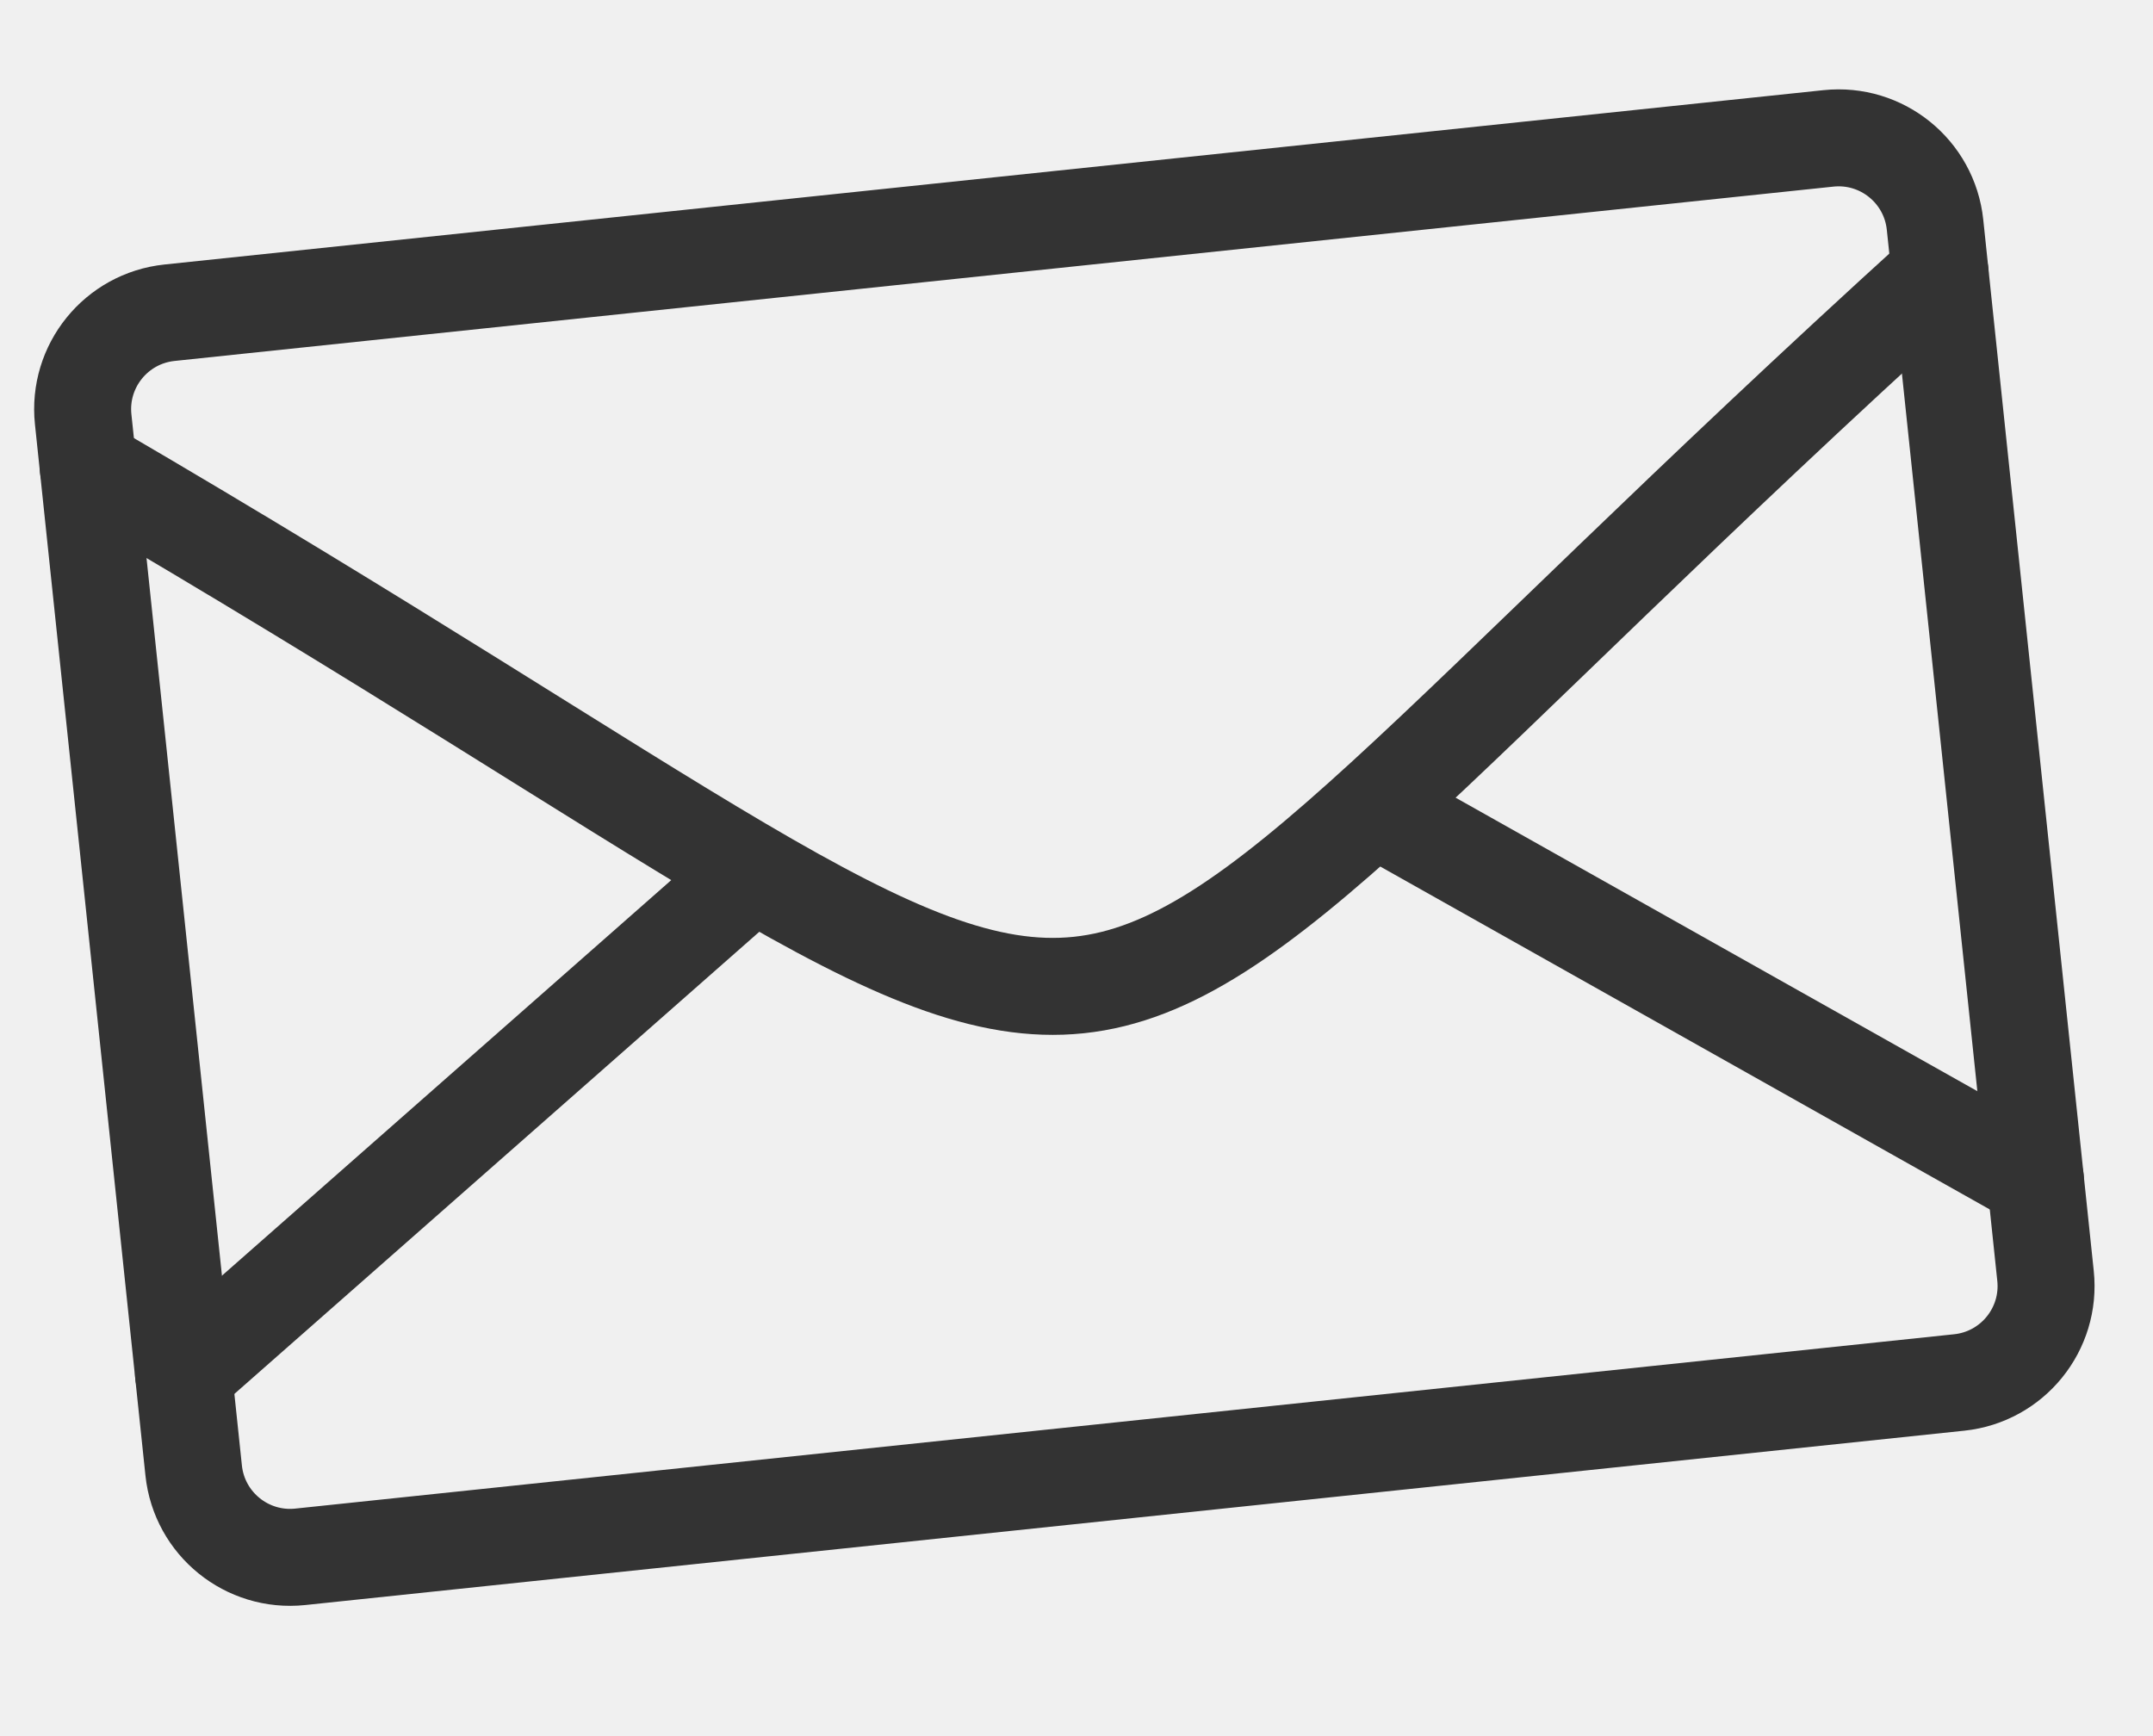
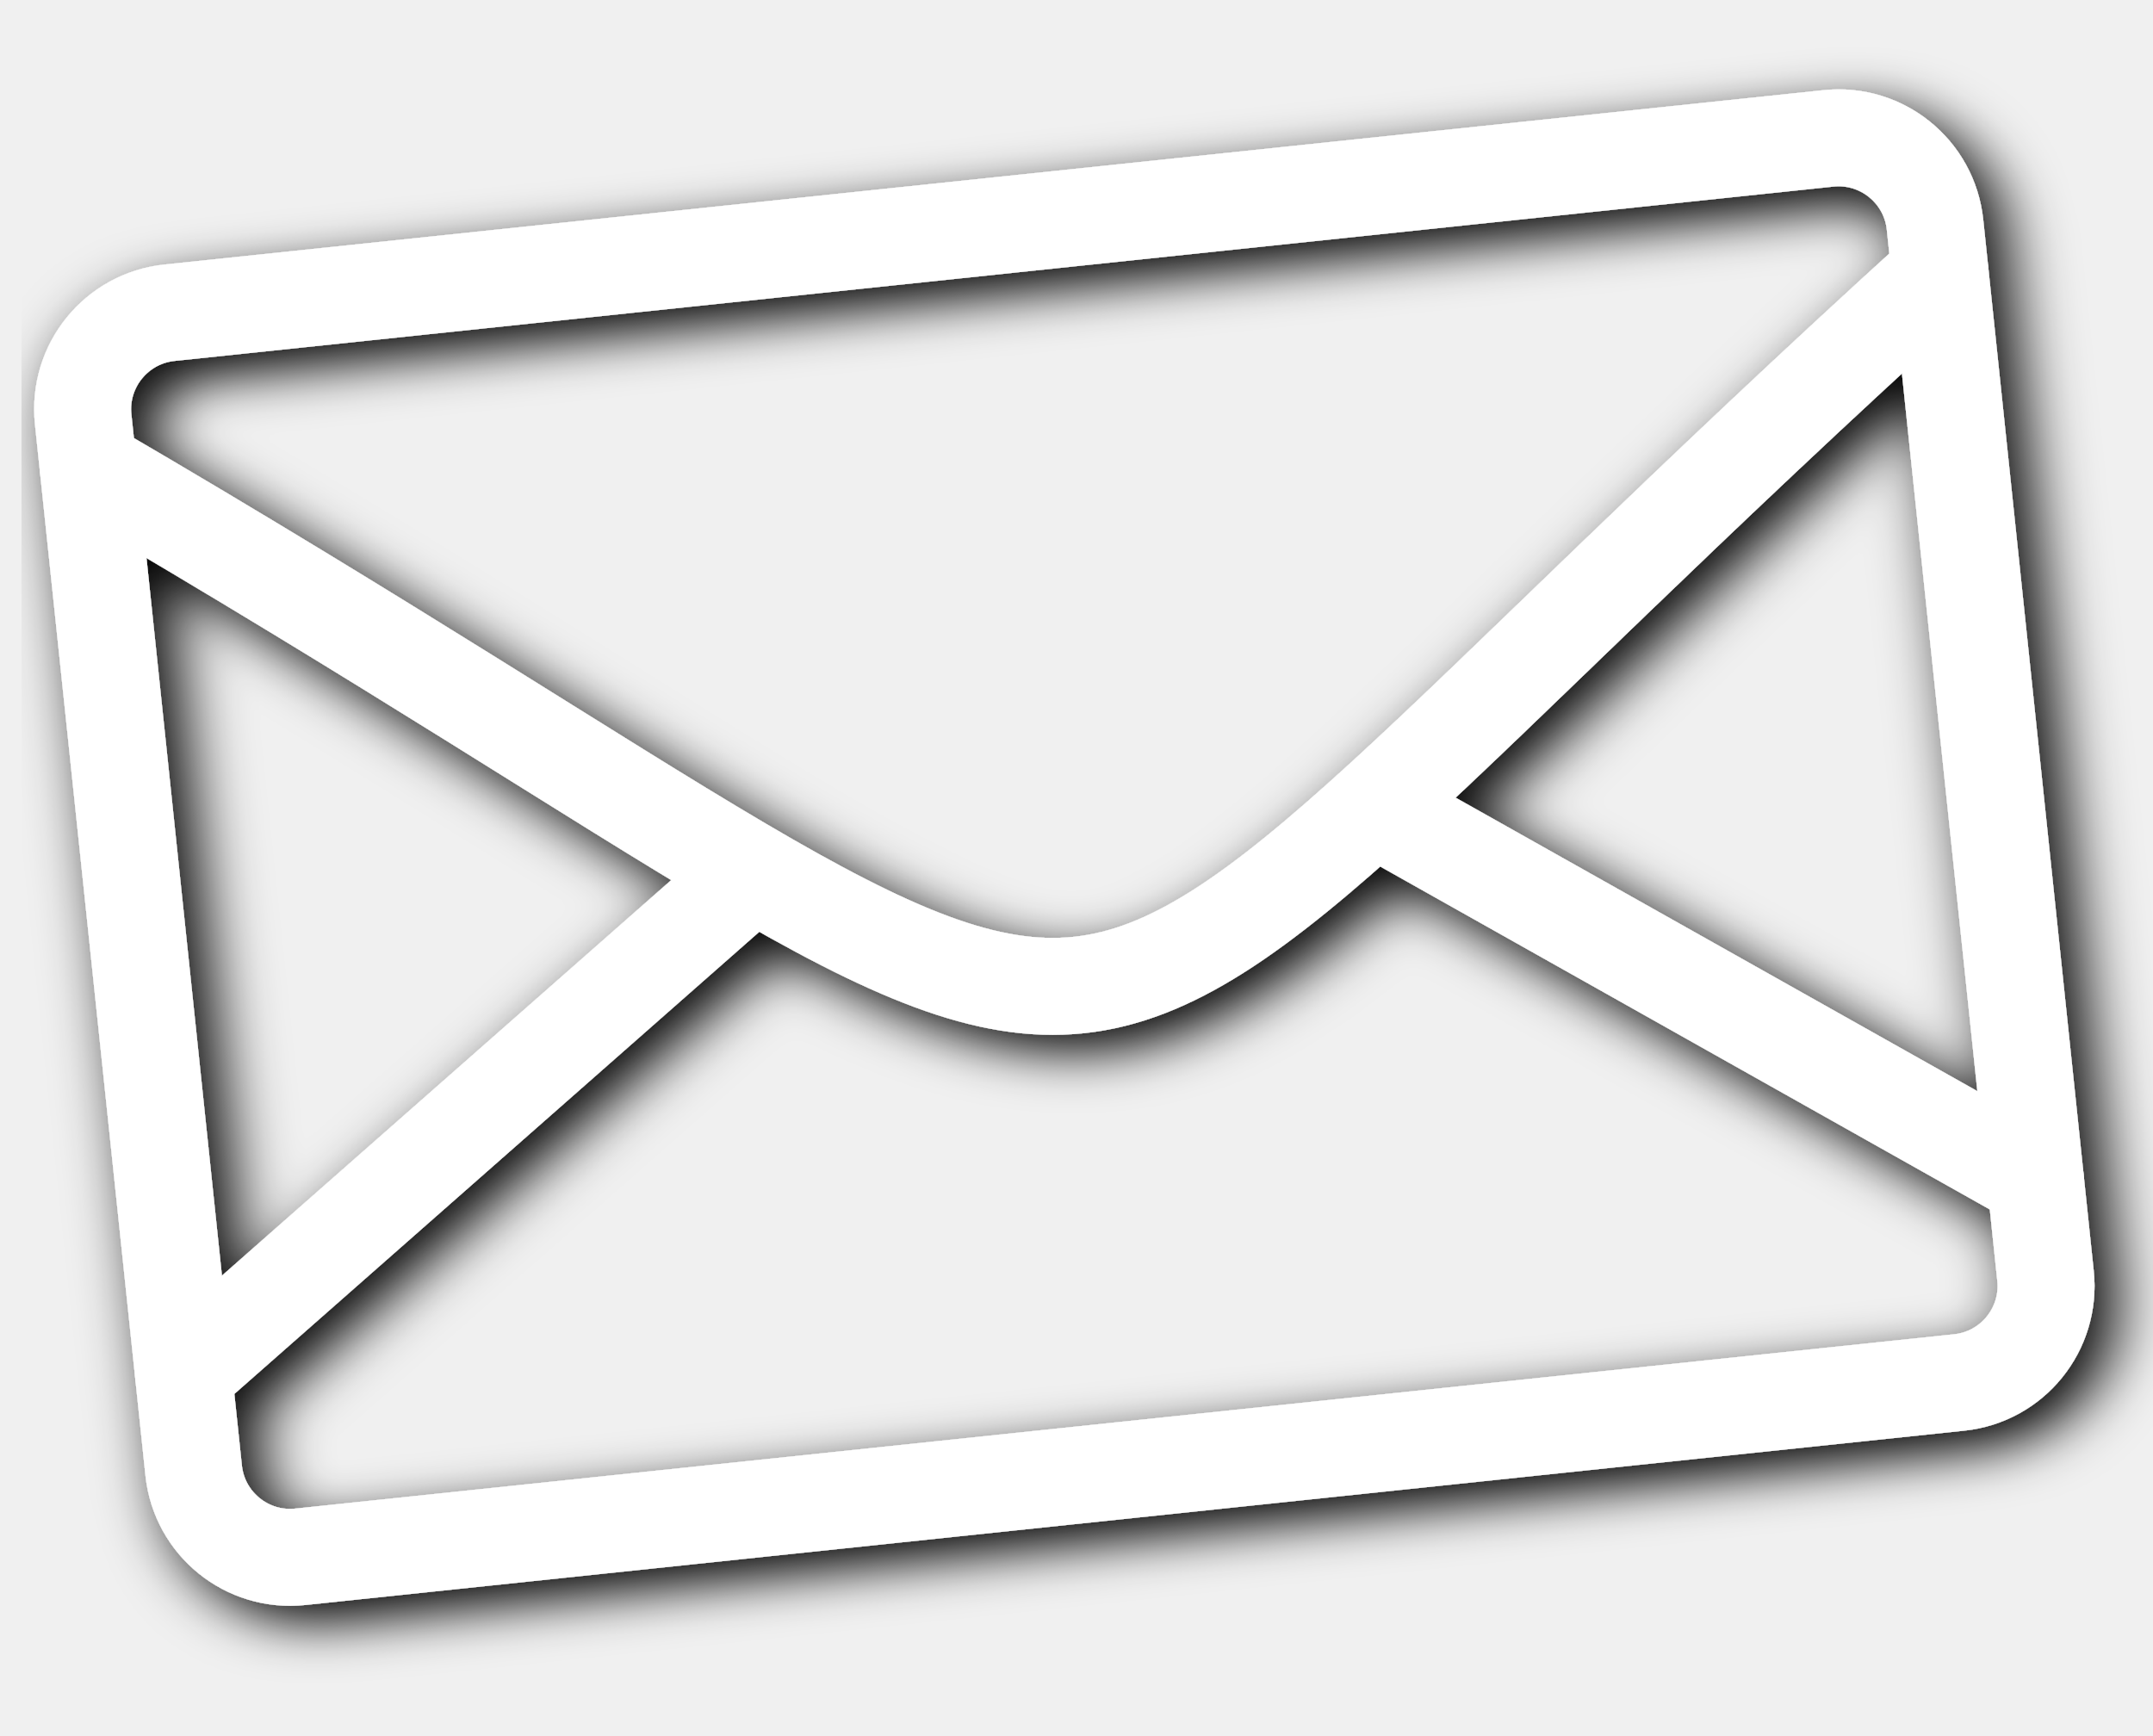
- <svg xmlns="http://www.w3.org/2000/svg" version="1.0" width="222px" height="179px" viewBox="0 0 222 179" stroke="#333333" fill="none" stroke-width="10" stroke-linecap="round">
-   <g transform="translate(-10,10) rotate(-6)">
+ <svg xmlns="http://www.w3.org/2000/svg" version="1.0" width="222px" height="179px" viewBox="0 0 222 179" stroke="#fff" fill="none" stroke-width="10" stroke-linecap="round">
+   <defs>
+     <filter id="shadow">
+       <feDropShadow dx="2" dy="2" stdDeviation="3" />
+     </filter>
+   </defs>
+   <g transform="translate(-10,10) rotate(-6)" filter="url(#shadow)">
    <rect x="15" y="25" rx="10" ry="10" width="192" height="129" />
    <path d="M15 40 C131 125, 91 125, 207 40" />
    <line x1="15" y1="134" x2="77" y2="90" />
    <line x1="207" y1="134" x2="145" y2="90" />
  </g>
</svg>
